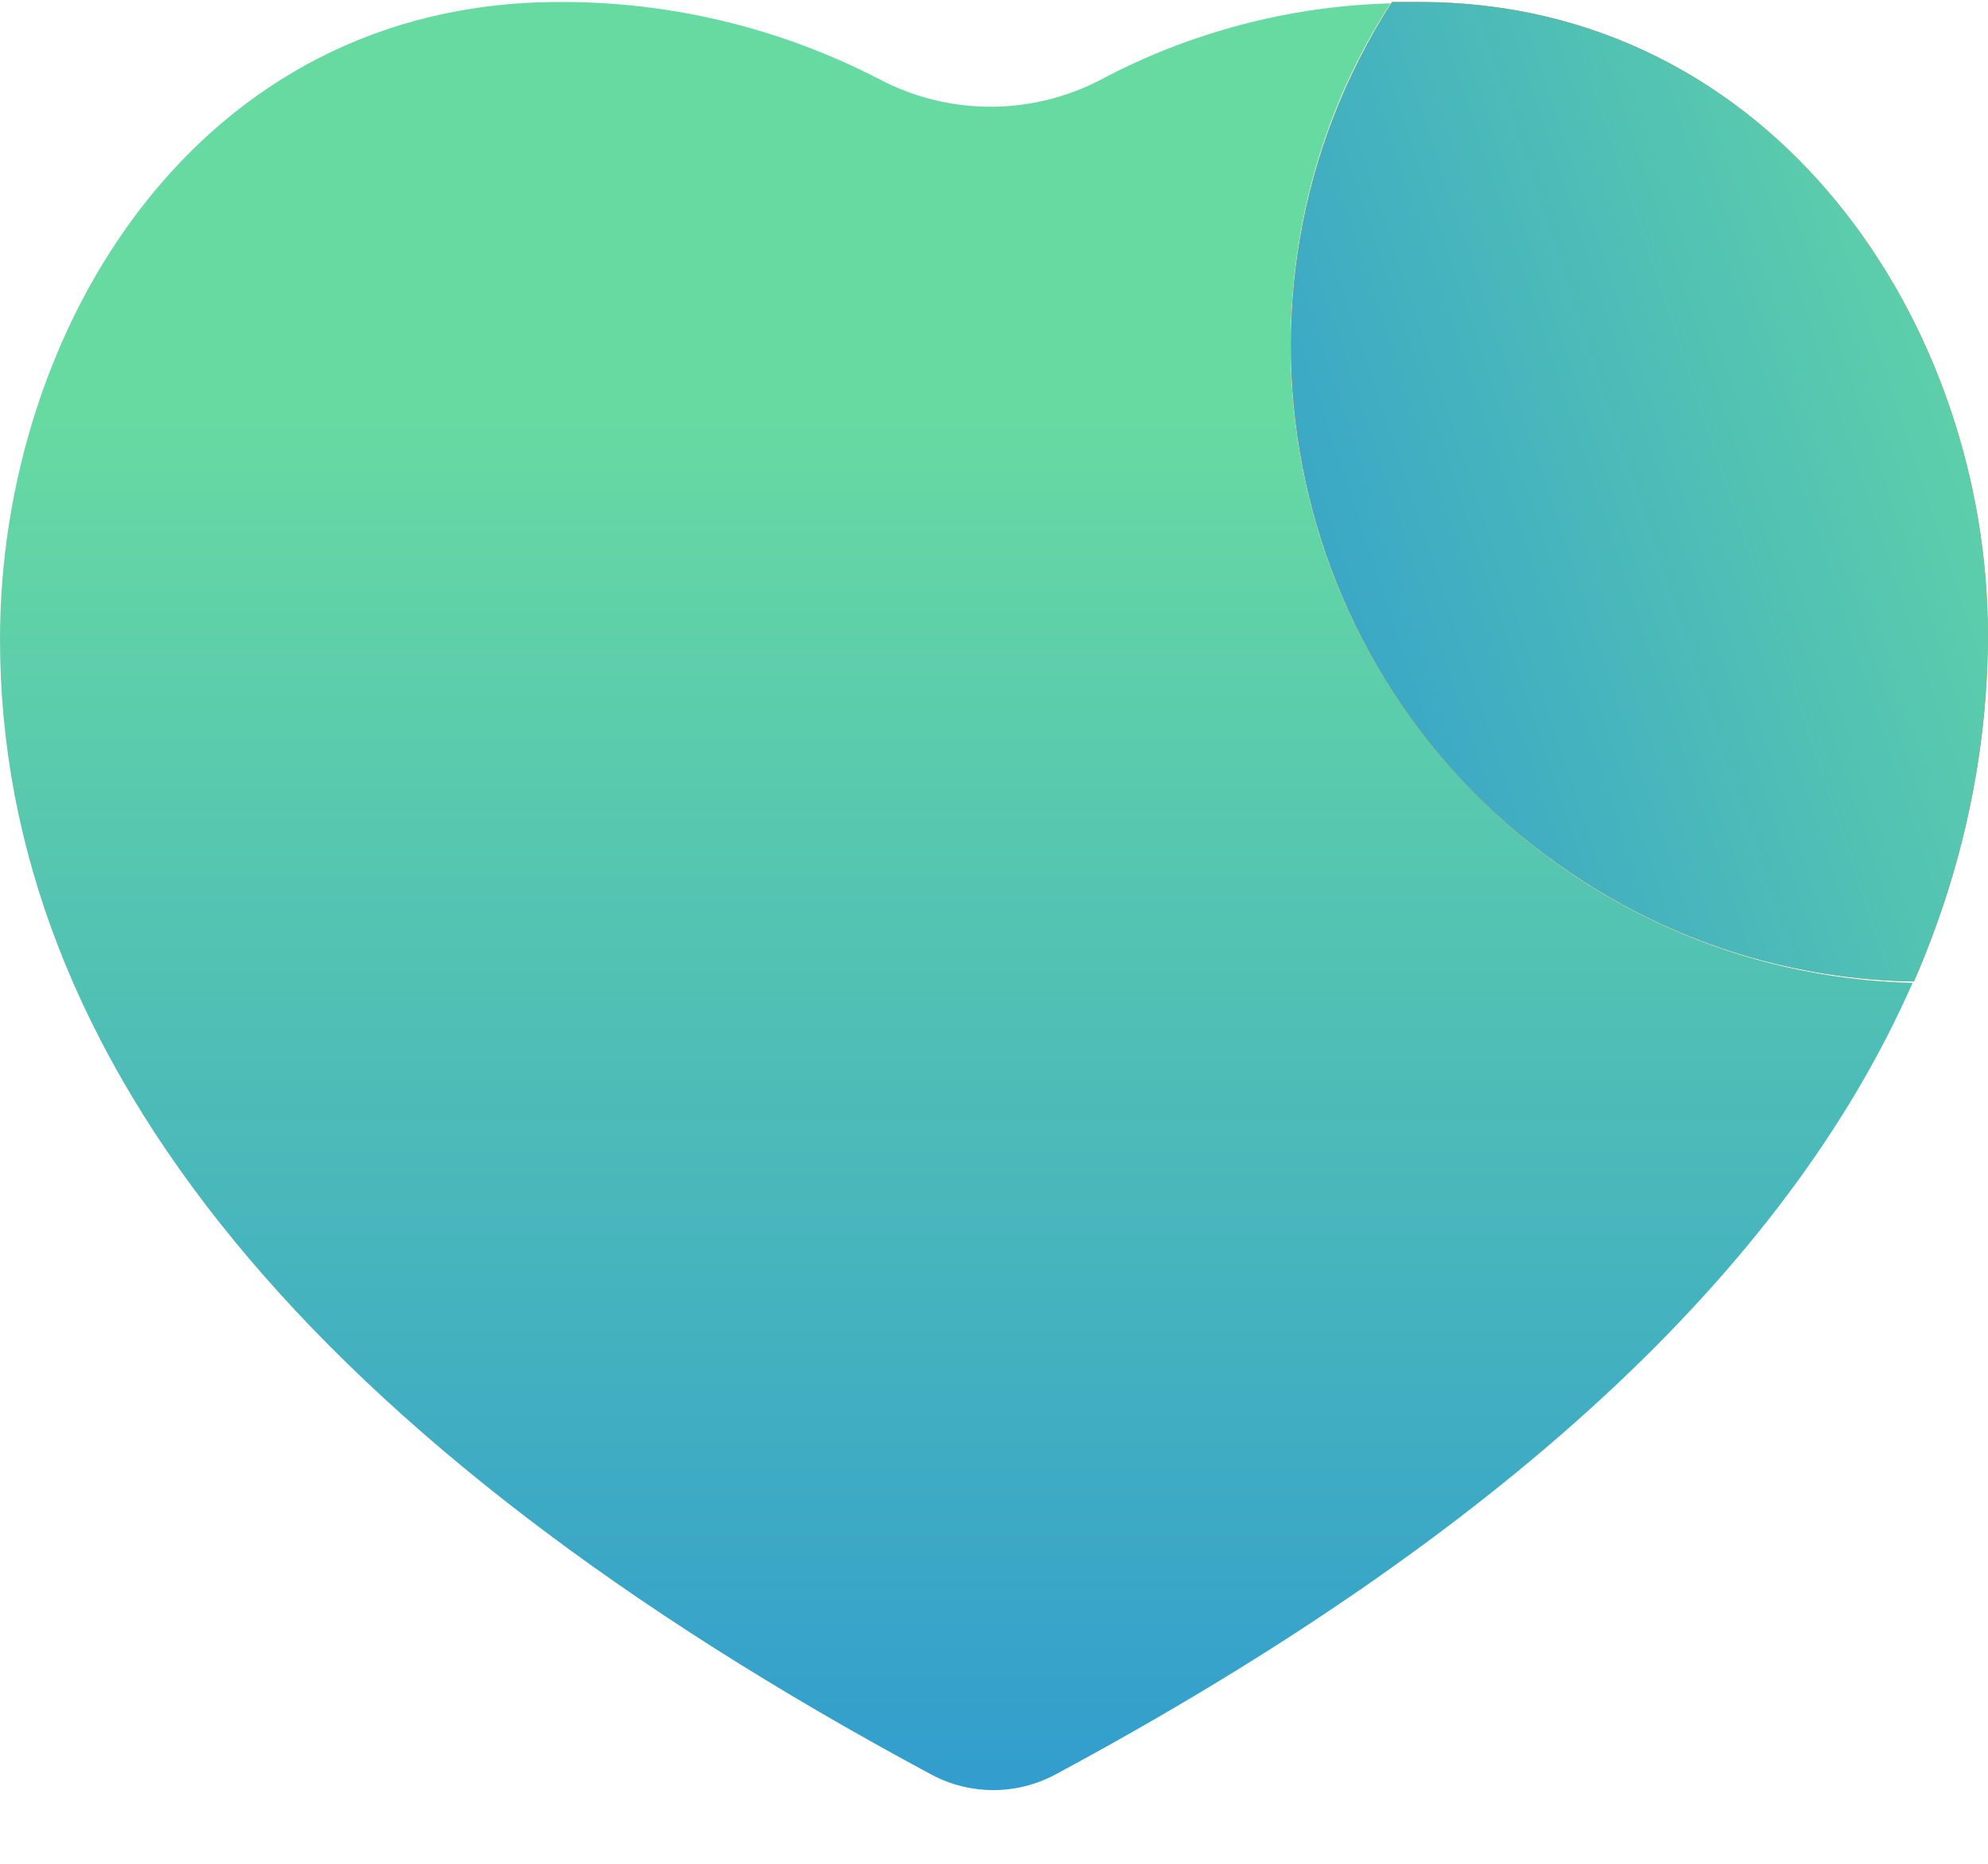
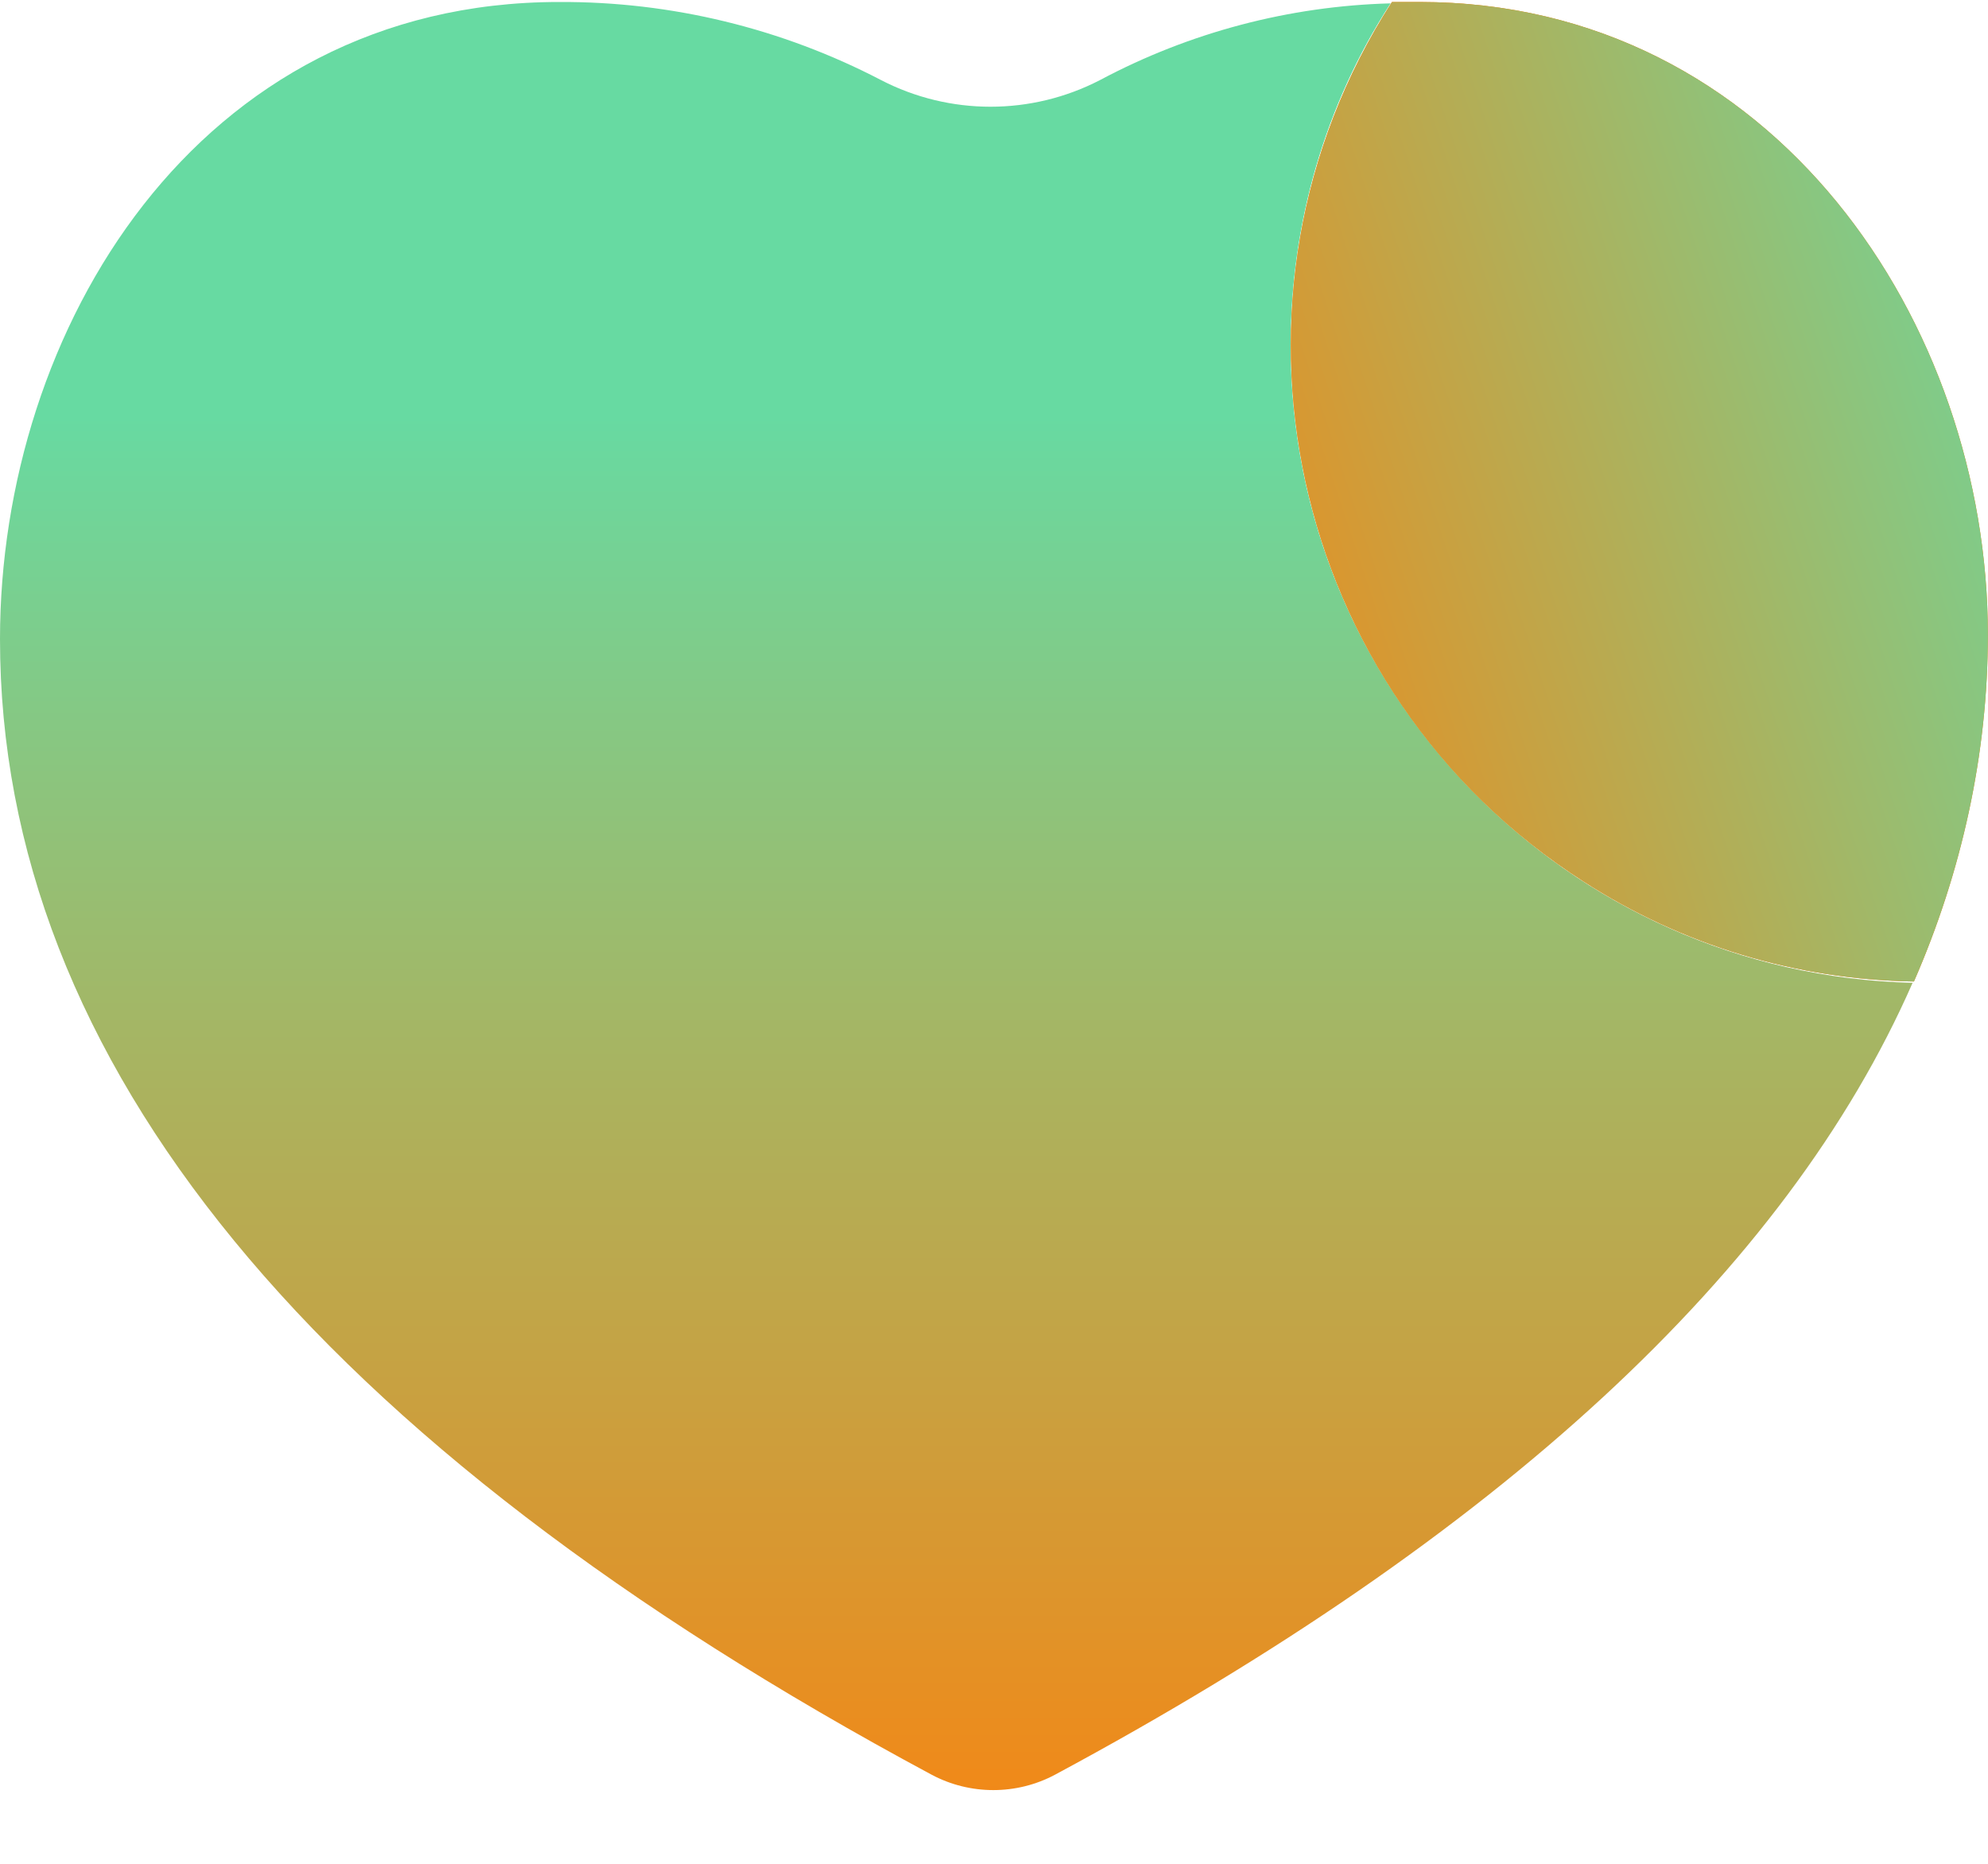
<svg xmlns="http://www.w3.org/2000/svg" width="16" height="15" viewBox="0 0 16 15">
  <defs>
    <linearGradient id="a" x1="38.128%" x2="38.128%" y1="23.271%" y2="100%">
      <stop offset="0%" stop-color="#67DAA2" />
-       <stop offset="100%" stop-color="#329DCE" />
+       <stop offset="100%" stop-color="#F18918" />
    </linearGradient>
    <linearGradient id="b" x1="118.988%" x2="-4.771%" y1="33.429%" y2="91.597%">
      <stop offset="0%" stop-color="#67DAA2" />
-       <stop offset="100%" stop-color="#329DCE" />
+       <stop offset="100%" stop-color="#F18918" />
    </linearGradient>
  </defs>
  <g fill="none" fill-rule="nonzero">
    <path fill="url(#a)" d="M10.387 2.783c0-.981.276-1.94.805-2.756a5.275 5.275 0 0 0-2.338.617 1.917 1.917 0 0 1-1.764 0A5.551 5.551 0 0 0 4.5.016C1.577.016 0 2.662 0 5.143c0 3.395 2.526 6.472 7.498 9.14.309.165.684.165.993 0 3.572-1.919 5.887-4.058 6.902-6.373a5.136 5.136 0 0 1-5.006-5.127z" />
    <path fill="#FF7E00" d="M11.423.016h-.22a5.12 5.12 0 0 0 1.543 7.078 5.043 5.043 0 0 0 2.658.805c.385-.882.595-1.83.595-2.79 0-2.502-1.72-5.093-4.576-5.093z" />
    <path fill="url(#b)" d="M11.423.016h-.22a5.12 5.12 0 0 0 1.543 7.078 5.043 5.043 0 0 0 2.658.805c.385-.882.595-1.83.595-2.79 0-2.502-1.72-5.093-4.576-5.093z" />
  </g>
</svg>
